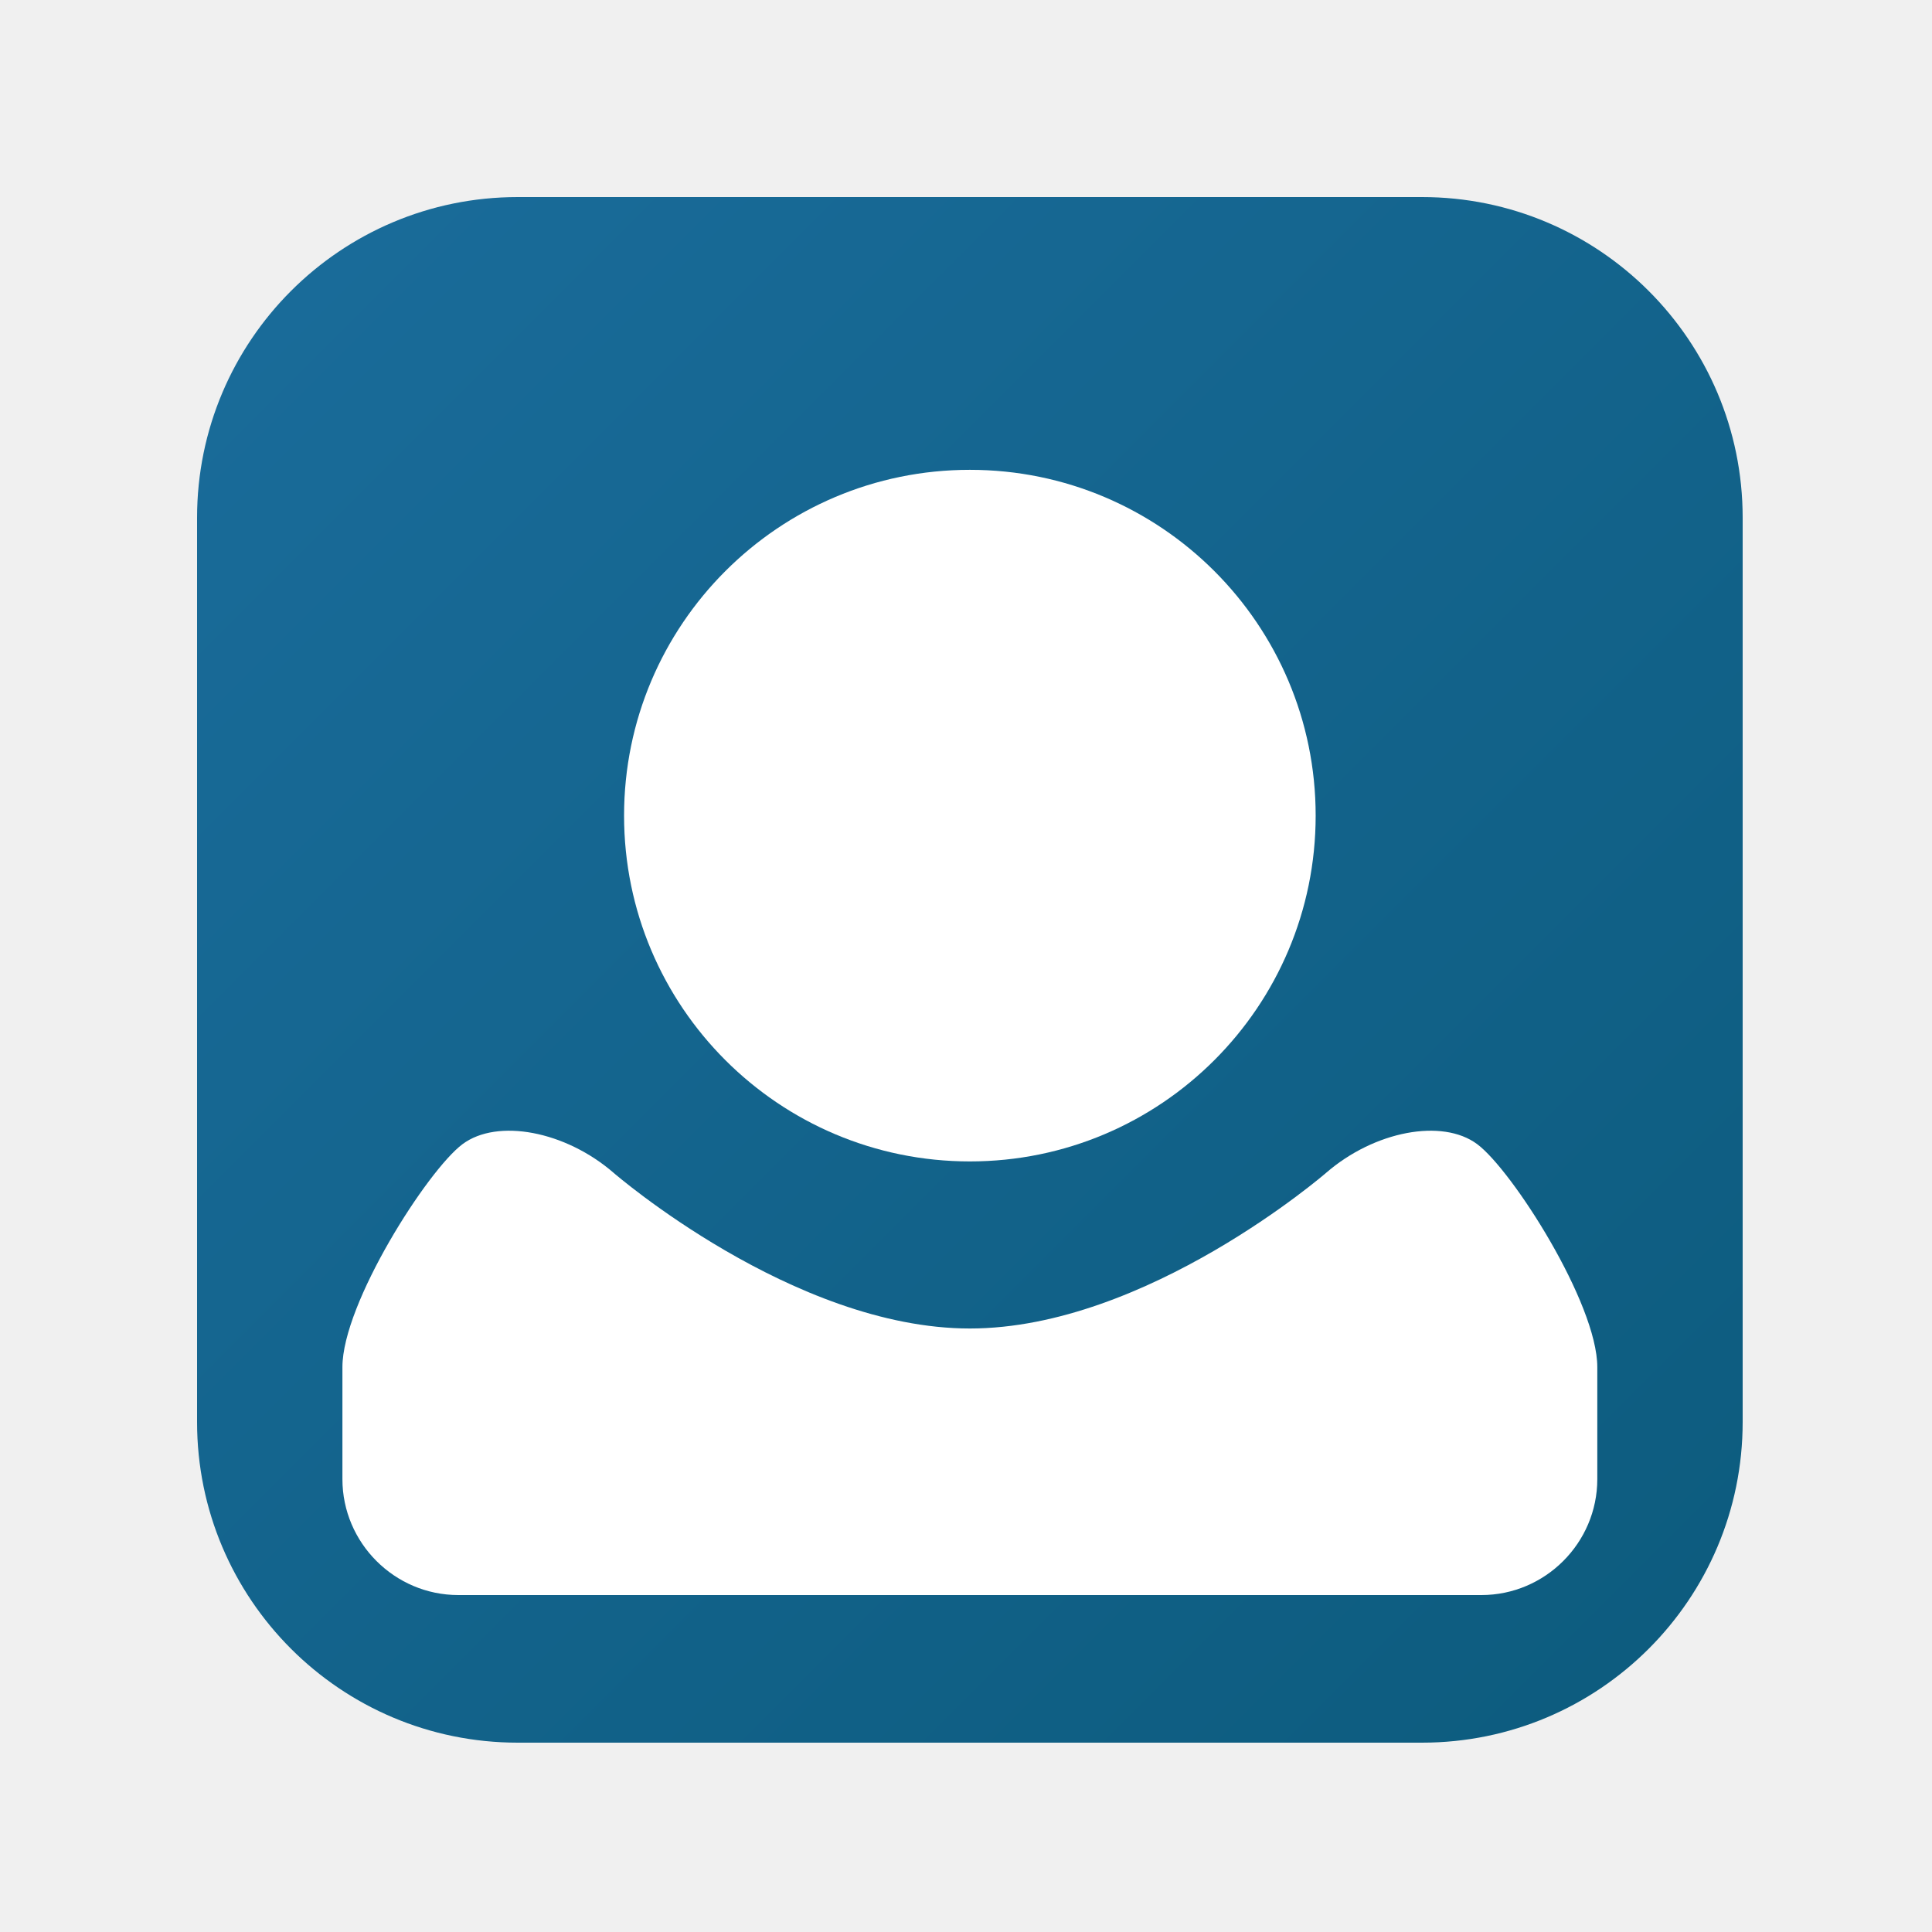
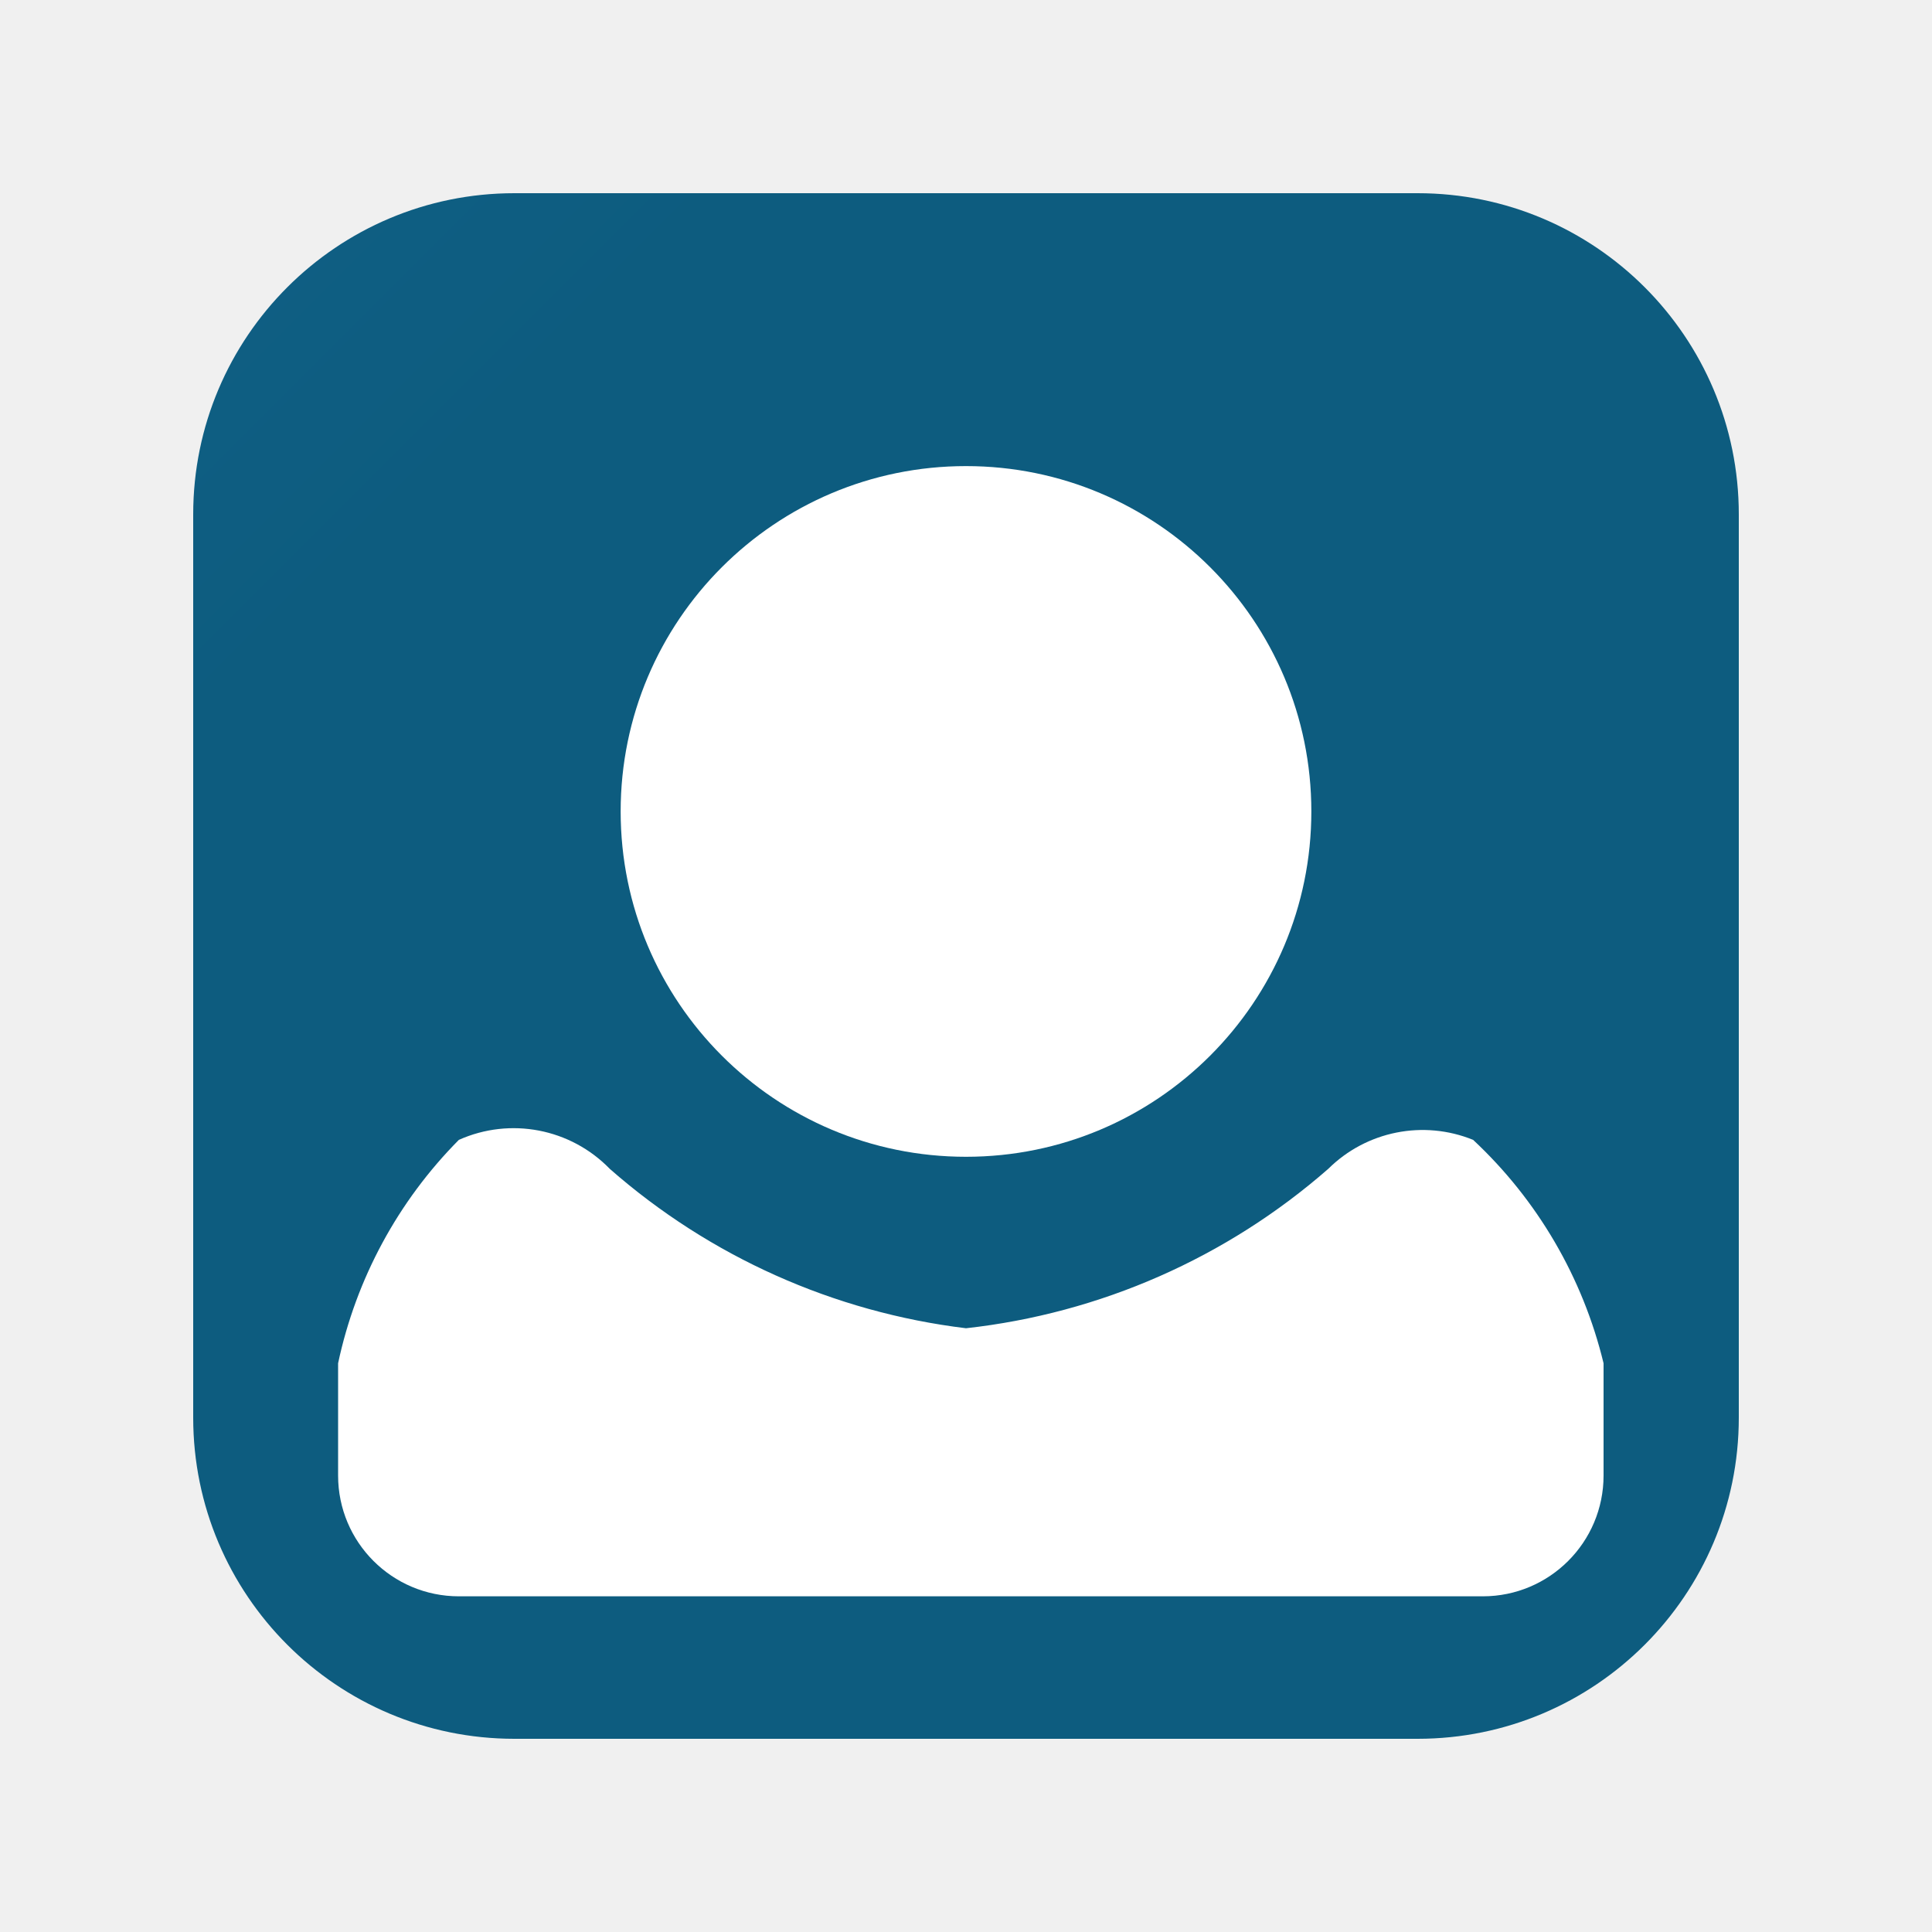
- <svg xmlns="http://www.w3.org/2000/svg" width="16" height="16" viewBox="0 0 500 500">
-   <linearGradient id="a" gradientUnits="userSpaceOnUse" x1="75.307" y1="75.307" x2="426.694" y2="426.694">
-     <stop offset="0" stop-color="#196b99" />
-     <stop offset="1" stop-color="#0d5c7f" />
-   </linearGradient>
-   <path fill="url(#a)" d="M451 368.013C451 413.845 413.845 451 368.013 451H133.988C88.154 451 51 413.845 51 368.013V133.988C51 88.154 88.154 51 133.988 51h234.025C413.845 51 451 88.154 451 133.988v234.025z" />
-   <circle fill="#FFF" cx="251" cy="211.083" r="89.492" />
-   <path fill="#FFF" d="M382.3 296.107c-9.035-6.73-26.628-3.392-39.096 7.416 0 0-46.482 40.29-92.204 40.29-45.72 0-92.204-40.29-92.204-40.29-12.468-10.808-30.06-14.145-39.096-7.416-9.035 6.73-31.082 41.207-31.082 57.707V382.8c0 16.5 13.5 30 30 30H383.38c16.5 0 30-13.5 30-30v-28.986c0-16.5-22.045-50.977-31.08-57.707z" />
+ <svg xmlns="http://www.w3.org/2000/svg" width="16" height="16" viewBox="0 0 16 16">
+   <defs>
+     <linearGradient id="a" x1="3674.06" y1="-5381.8" x2="4025.44" y2="-5733.19" gradientTransform="matrix(.03 0 0 -.03 -115.19 -169.84)" gradientUnits="userSpaceOnUse">
+       <stop offset="0" stop-color="#196b99" />
+       <stop offset="1" stop-color="#0d5c7f" />
+     </linearGradient>
+   </defs>
+   <path d="M14.4 11.74a2.66 2.66 0 0 1-2.66 2.66H4.26a2.66 2.66 0 0 1-2.66-2.66V4.26A2.66 2.66 0 0 1 4.26 1.6h7.48a2.66 2.66 0 0 1 2.66 2.66z" fill="url(#a)" />
+   <circle cx="8" cy="6.72" r="2.86" fill="#fff" />
+   <path d="M12.2 9.44a1.11 1.11 0 0 0-1.2.24A5.47 5.47 0 0 1 8 11a5.47 5.47 0 0 1-2.95-1.32 1.11 1.11 0 0 0-1.25-.24 3.73 3.73 0 0 0-1 1.85v.93a1 1 0 0 0 1 1h8.48a1 1 0 0 0 1-1v-.93a3.73 3.73 0 0 0-1.08-1.85z" fill="#fff" />
</svg>
